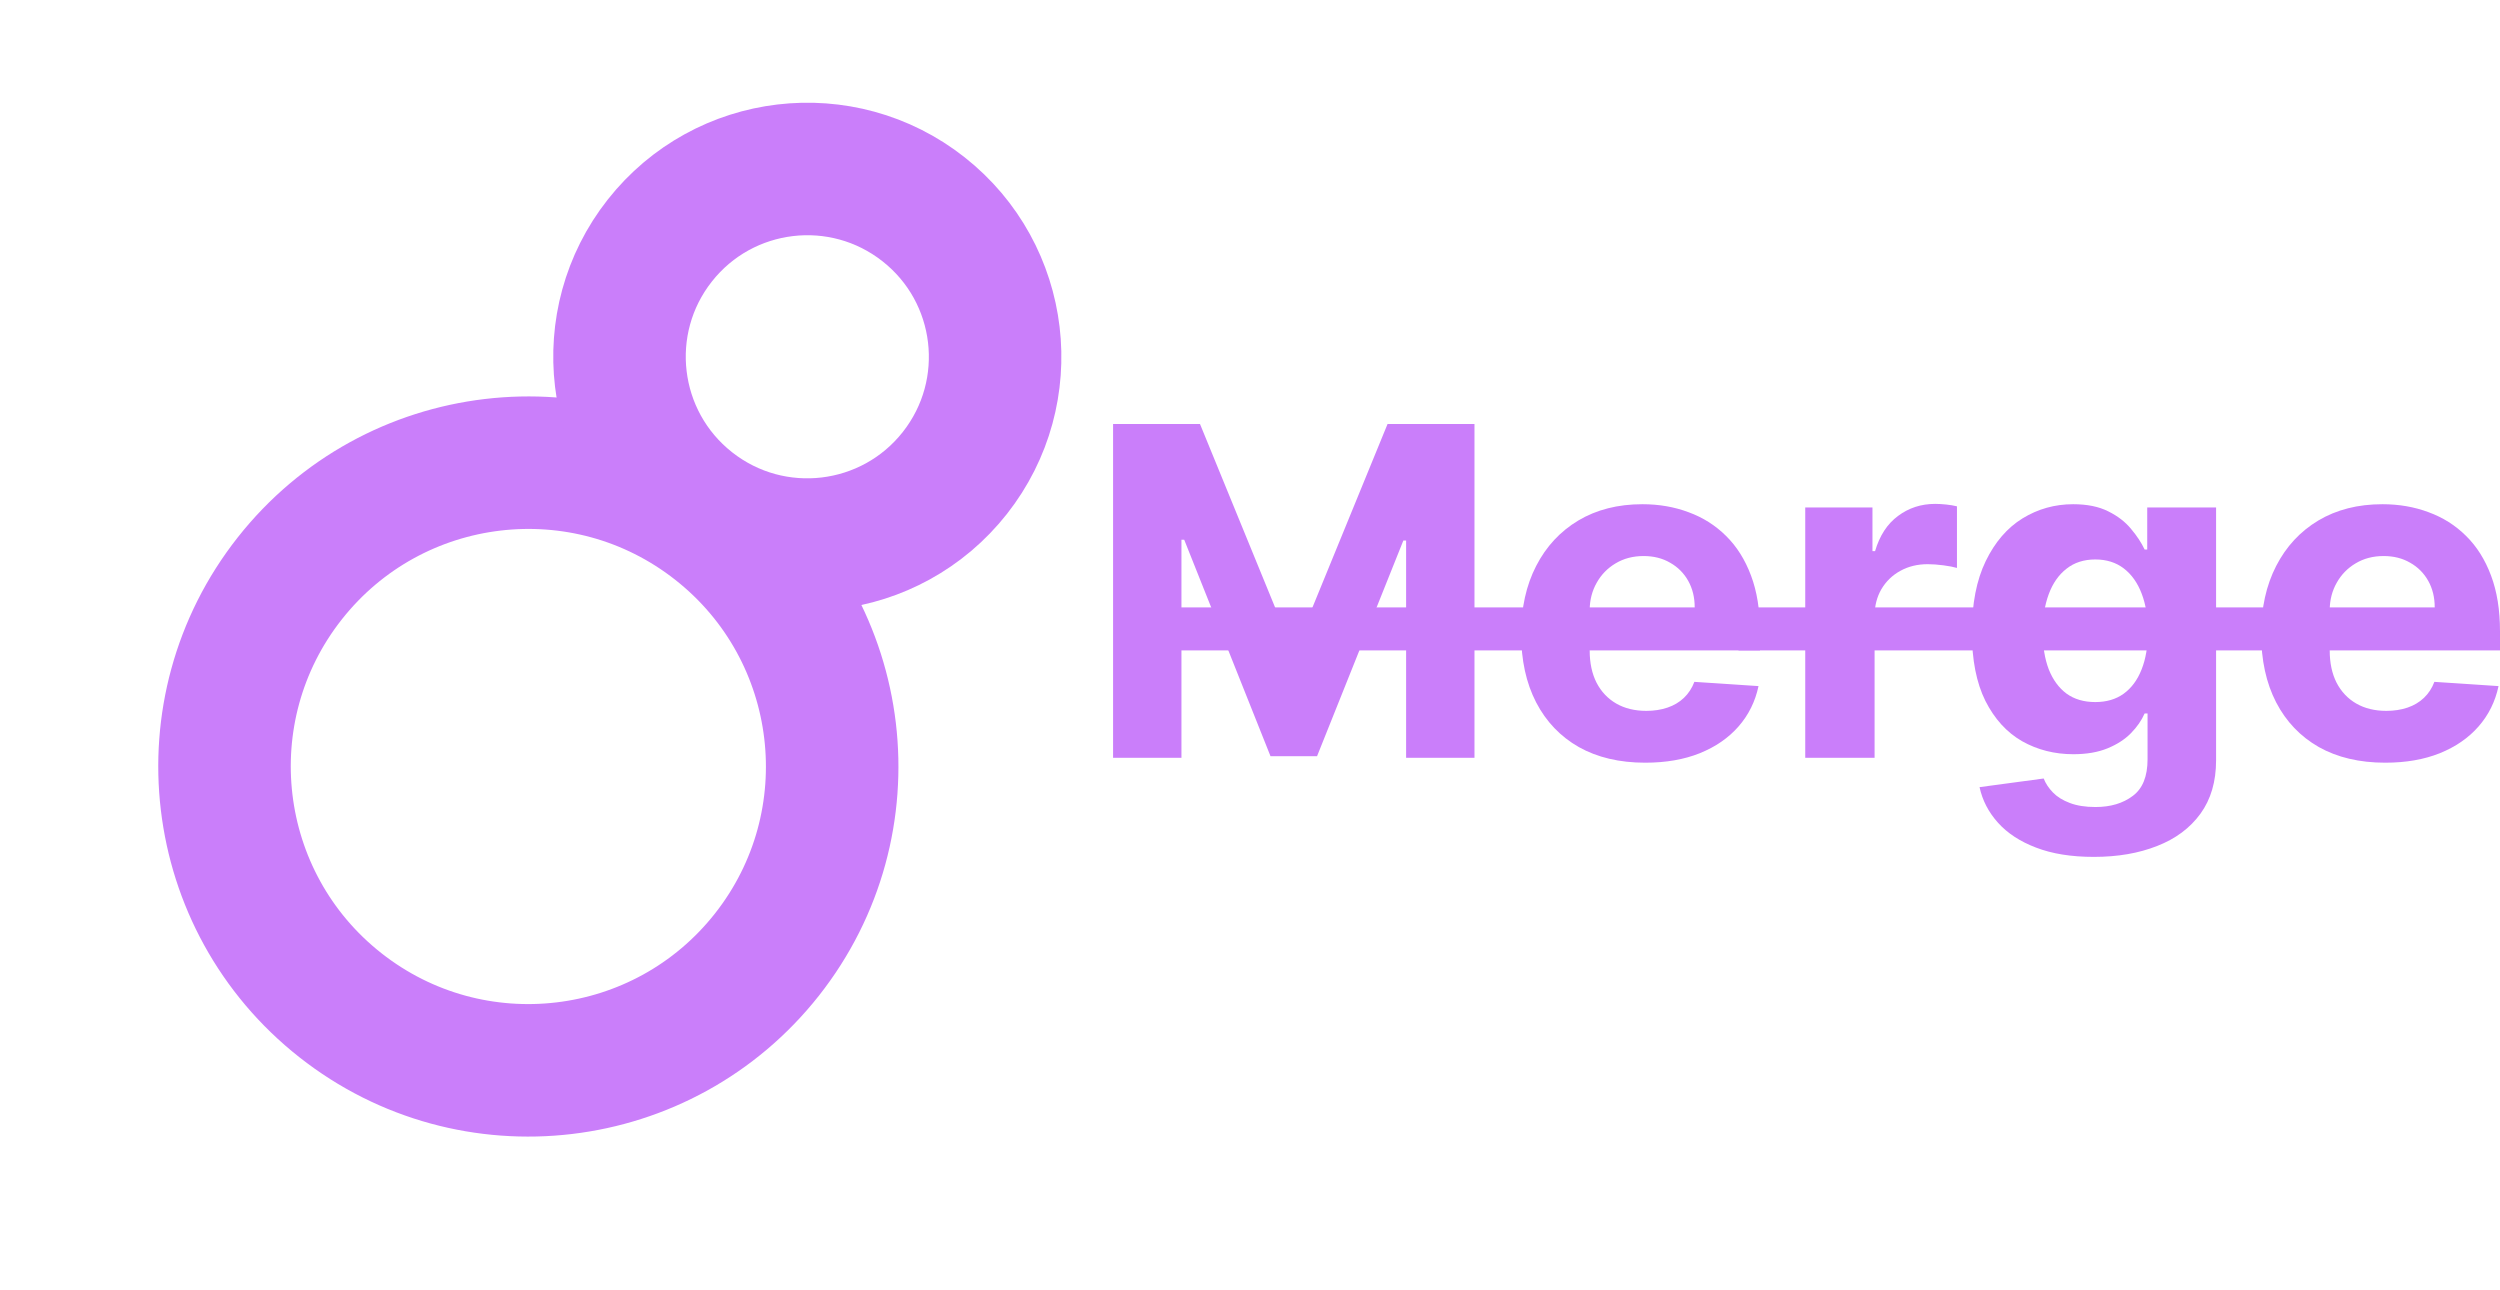
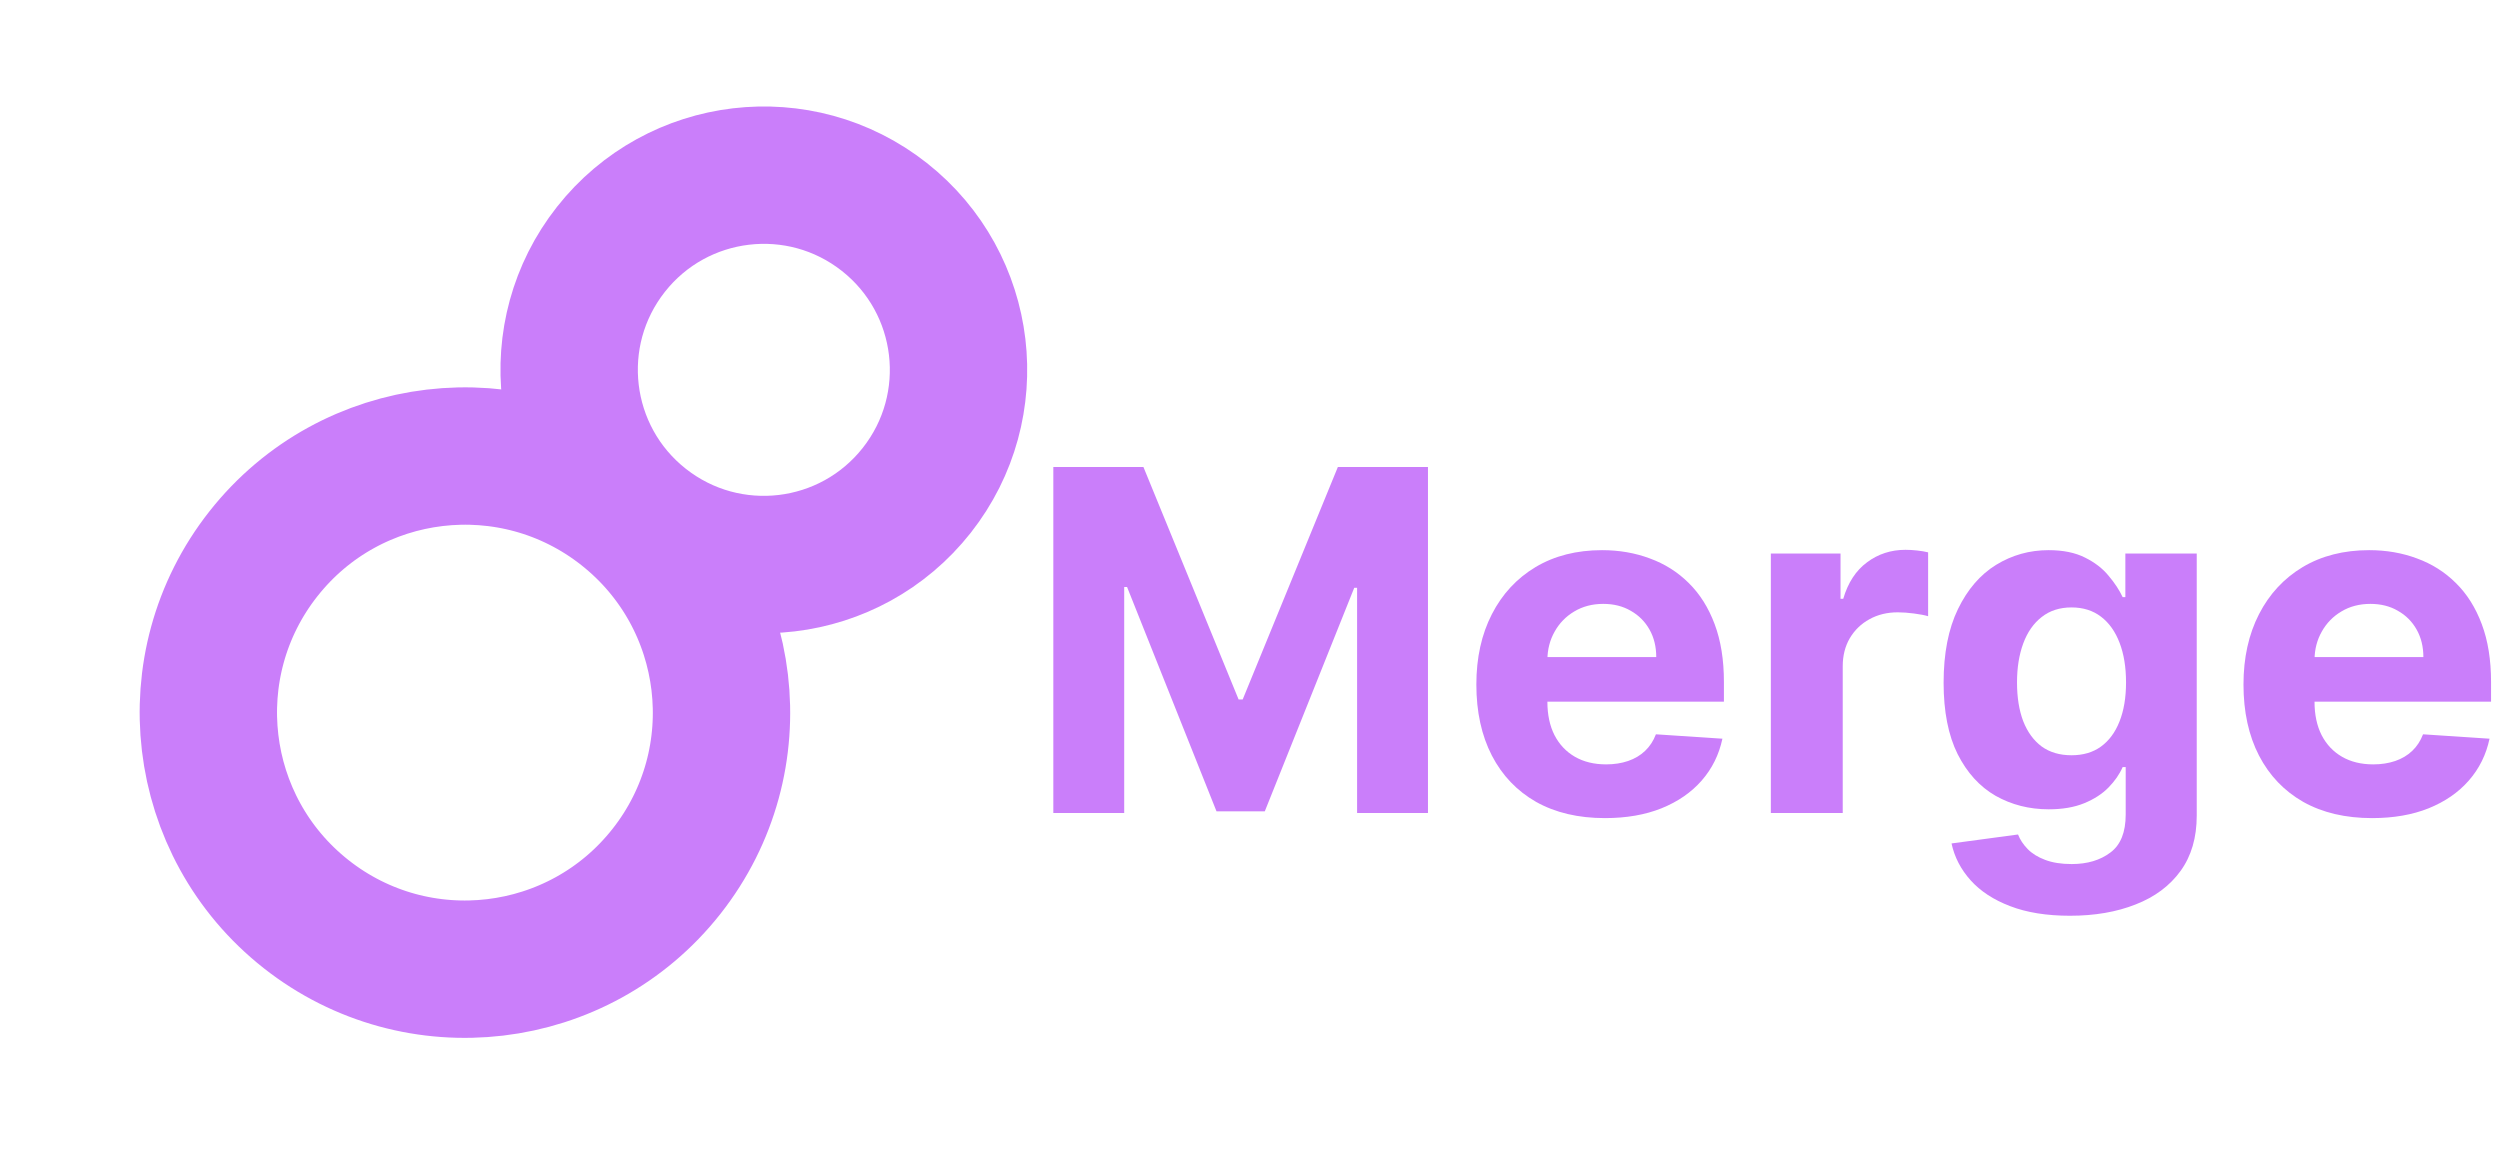
- <svg xmlns="http://www.w3.org/2000/svg" width="283" height="146" viewBox="0 0 283 146" fill="none">
-   <circle cx="59.809" cy="86.769" r="34.392" transform="rotate(-51.7625 59.8089 86.7689)" stroke="#CA7EFA" stroke-width="15" />
-   <circle cx="91.388" cy="40.388" r="21.259" transform="rotate(-51.7625 91.3877 40.3878)" stroke="#CA7EFA" stroke-width="15" />
-   <path d="M126 48H135.841L146.234 73.385H146.677L157.07 48H166.911V85.783H159.171V61.191H158.858L149.091 85.599H143.82L134.053 61.099H133.74V85.783H126V48Z" fill="#CA7EFA" />
-   <path d="M186.238 86.337C183.326 86.337 180.82 85.746 178.719 84.566C176.63 83.373 175.021 81.688 173.891 79.51C172.76 77.321 172.195 74.732 172.195 71.744C172.195 68.829 172.76 66.27 173.891 64.069C175.021 61.867 176.612 60.152 178.664 58.922C180.727 57.692 183.148 57.077 185.924 57.077C187.792 57.077 189.53 57.378 191.139 57.981C192.761 58.571 194.174 59.463 195.378 60.656C196.594 61.849 197.54 63.349 198.216 65.157C198.892 66.953 199.229 69.056 199.229 71.467V73.625H126.741V68.755H191.84C191.84 67.623 191.594 66.621 191.103 65.748C190.611 64.874 189.929 64.192 189.057 63.7C188.197 63.196 187.196 62.944 186.053 62.944C184.862 62.944 183.805 63.22 182.884 63.774C181.974 64.315 181.262 65.047 180.746 65.969C180.23 66.879 179.966 67.894 179.953 69.013V73.644C179.953 75.046 180.211 76.257 180.727 77.278C181.256 78.299 181.999 79.086 182.957 79.64C183.916 80.193 185.052 80.47 186.367 80.47C187.239 80.47 188.037 80.347 188.762 80.101C189.487 79.855 190.107 79.486 190.623 78.994C191.139 78.502 191.533 77.899 191.803 77.186L199.064 77.666C198.695 79.412 197.94 80.937 196.797 82.241C195.667 83.532 194.205 84.541 192.411 85.267C190.63 85.98 188.572 86.337 186.238 86.337Z" fill="#CA7EFA" />
-   <path d="M204.353 85.783V57.446H211.963V62.39H212.258C212.774 60.631 213.64 59.303 214.857 58.405C216.073 57.495 217.474 57.04 219.058 57.04C219.452 57.04 219.875 57.065 220.33 57.114C220.784 57.163 221.184 57.23 221.528 57.317V64.29C221.159 64.18 220.649 64.081 219.998 63.995C219.347 63.909 218.751 63.866 218.211 63.866C217.056 63.866 216.024 64.118 215.115 64.622C214.218 65.114 213.505 65.803 212.977 66.689C212.461 67.574 212.203 68.595 212.203 69.751V85.783H204.353Z" fill="#CA7EFA" />
-   <path d="M237.021 97C234.478 97 232.298 96.65 230.479 95.948C228.673 95.26 227.236 94.319 226.167 93.126C225.098 91.933 224.404 90.592 224.085 89.104L231.345 88.126C231.567 88.692 231.917 89.221 232.396 89.713C232.875 90.205 233.508 90.598 234.294 90.893C235.093 91.201 236.063 91.355 237.206 91.355C238.913 91.355 240.32 90.936 241.426 90.1C242.544 89.276 243.103 87.892 243.103 85.949V80.765H242.771C242.427 81.552 241.911 82.296 241.223 82.997C240.535 83.698 239.65 84.27 238.569 84.713C237.488 85.156 236.198 85.377 234.699 85.377C232.574 85.377 230.639 84.885 228.894 83.901C227.162 82.905 225.78 81.386 224.748 79.344C223.728 77.29 223.219 74.695 223.219 71.559C223.219 68.349 223.741 65.668 224.785 63.515C225.829 61.363 227.217 59.752 228.95 58.682C230.694 57.612 232.605 57.077 234.681 57.077C236.266 57.077 237.593 57.347 238.661 57.889C239.73 58.417 240.59 59.082 241.241 59.881C241.905 60.668 242.415 61.443 242.771 62.206H243.066V57.446H250.861V86.06C250.861 88.471 250.271 90.488 249.092 92.111C247.912 93.735 246.279 94.952 244.19 95.764C242.114 96.588 239.724 97 237.021 97ZM237.187 79.474C238.453 79.474 239.521 79.16 240.394 78.533C241.278 77.893 241.954 76.983 242.421 75.802C242.9 74.609 243.14 73.183 243.14 71.522C243.14 69.862 242.906 68.423 242.439 67.205C241.972 65.975 241.297 65.022 240.412 64.346C239.528 63.669 238.453 63.331 237.187 63.331C235.897 63.331 234.81 63.681 233.925 64.382C233.041 65.071 232.371 66.031 231.917 67.26C231.462 68.49 231.235 69.911 231.235 71.522C231.235 73.158 231.462 74.572 231.917 75.765C232.384 76.946 233.053 77.862 233.925 78.514C234.81 79.154 235.897 79.474 237.187 79.474Z" fill="#CA7EFA" />
-   <path d="M270.008 86.337C267.096 86.337 264.59 85.746 262.489 84.566C260.401 83.373 258.791 81.688 257.661 79.51C256.531 77.321 255.966 74.732 255.966 71.744C255.966 68.829 256.531 66.27 257.661 64.069C258.791 61.867 260.382 60.152 262.434 58.922C264.498 57.692 266.918 57.077 269.695 57.077C271.562 57.077 273.301 57.378 274.91 57.981C276.532 58.571 277.944 59.463 279.148 60.656C280.365 61.849 281.311 63.349 281.986 65.157C282.662 66.953 283 69.056 283 71.467V73.625H196.797V68.755H275.61C275.61 67.623 275.365 66.621 274.873 65.748C274.382 64.874 273.7 64.192 272.828 63.7C271.968 63.196 270.966 62.944 269.824 62.944C268.632 62.944 267.575 63.22 266.654 63.774C265.745 64.315 265.032 65.047 264.516 65.969C264 66.879 263.736 67.894 263.724 69.013V73.644C263.724 75.046 263.982 76.257 264.498 77.278C265.026 78.299 265.77 79.086 266.728 79.64C267.686 80.193 268.822 80.47 270.137 80.47C271.009 80.47 271.808 80.347 272.533 80.101C273.258 79.855 273.878 79.486 274.394 78.994C274.91 78.502 275.303 77.899 275.573 77.186L282.834 77.666C282.466 79.412 281.71 80.937 280.567 82.241C279.437 83.532 277.975 84.541 276.182 85.267C274.4 85.98 272.342 86.337 270.008 86.337Z" fill="#CA7EFA" />
+ <svg xmlns="http://www.w3.org/2000/svg" width="273" height="128" viewBox="0 0 273 128" fill="none">
+   <circle cx="50.77" cy="77.817" r="28.018" transform="rotate(-51.7625 50.7705 77.8174)" stroke="#CA7EFA" stroke-width="15" />
+   <circle cx="83.411" cy="40.388" r="21.259" transform="rotate(-51.7625 83.4107 40.3878)" stroke="#CA7EFA" stroke-width="15" />
+   <path d="M115.023 51H124.864L135.257 76.385H135.7L146.093 51H155.934V88.783H148.194V64.191H147.881L138.114 88.599H132.843L123.076 64.099H122.763V88.783H115.023V51Z" fill="#CA7EFA" />
+   <path d="M175.26 89.337C172.349 89.337 169.843 88.746 167.742 87.566C165.653 86.373 164.044 84.688 162.914 82.51C161.783 80.321 161.218 77.732 161.218 74.744C161.218 71.829 161.783 69.27 162.914 67.069C164.044 64.867 165.635 63.152 167.686 61.922C169.75 60.692 172.171 60.077 174.947 60.077C176.815 60.077 178.553 60.378 180.162 60.981C181.784 61.571 183.197 62.463 184.401 63.656C185.617 64.849 186.563 66.349 187.239 68.157C187.915 69.953 188.252 72.056 188.252 74.467V76.625H162.764V71.755H180.863C180.863 70.623 180.617 69.621 180.126 68.748C179.634 67.874 178.952 67.192 178.08 66.7C177.22 66.196 176.219 65.944 175.076 65.944C173.885 65.944 172.828 66.22 171.907 66.774C170.997 67.315 170.285 68.047 169.769 68.969C169.253 69.879 168.989 70.894 168.976 72.013V76.644C168.976 78.046 169.234 79.257 169.75 80.278C170.279 81.299 171.022 82.086 171.98 82.64C172.939 83.193 174.075 83.47 175.389 83.47C176.262 83.47 177.06 83.347 177.785 83.101C178.51 82.855 179.13 82.486 179.646 81.994C180.162 81.502 180.556 80.899 180.826 80.186L188.087 80.666C187.718 82.412 186.962 83.937 185.82 85.241C184.69 86.532 183.228 87.541 181.434 88.267C179.653 88.98 177.595 89.337 175.26 89.337Z" fill="#CA7EFA" />
+   <path d="M193.376 88.783V60.446H200.986V65.39H201.281C201.797 63.631 202.663 62.303 203.88 61.405C205.096 60.495 206.496 60.04 208.081 60.04C208.474 60.04 208.898 60.065 209.353 60.114C209.807 60.163 210.207 60.23 210.551 60.317V67.29C210.182 67.18 209.672 67.081 209.021 66.995C208.37 66.909 207.774 66.866 207.234 66.866C206.079 66.866 205.047 67.118 204.138 67.622C203.241 68.114 202.528 68.803 202 69.689C201.484 70.574 201.226 71.595 201.226 72.751V88.783H193.376Z" fill="#CA7EFA" />
+   <path d="M226.044 100C223.501 100 221.321 99.65 219.502 98.948C217.696 98.26 216.259 97.319 215.19 96.126C214.121 94.933 213.427 93.592 213.108 92.104L220.368 91.126C220.59 91.692 220.94 92.221 221.419 92.713C221.898 93.205 222.531 93.598 223.317 93.893C224.115 94.201 225.086 94.355 226.229 94.355C227.936 94.355 229.343 93.936 230.449 93.1C231.567 92.276 232.126 90.892 232.126 88.949V83.765H231.794C231.45 84.552 230.934 85.296 230.246 85.997C229.558 86.698 228.673 87.27 227.592 87.713C226.511 88.156 225.221 88.377 223.722 88.377C221.597 88.377 219.662 87.885 217.917 86.901C216.185 85.905 214.803 84.386 213.771 82.344C212.751 80.29 212.242 77.695 212.242 74.559C212.242 71.349 212.764 68.668 213.808 66.515C214.852 64.363 216.24 62.752 217.973 61.682C219.717 60.612 221.628 60.077 223.704 60.077C225.289 60.077 226.616 60.347 227.684 60.889C228.753 61.417 229.613 62.082 230.264 62.881C230.928 63.668 231.438 64.443 231.794 65.206H232.089V60.446H239.884V89.06C239.884 91.471 239.294 93.488 238.115 95.111C236.935 96.735 235.301 97.952 233.213 98.764C231.137 99.588 228.747 100 226.044 100ZM226.21 82.474C227.476 82.474 228.544 82.16 229.417 81.533C230.301 80.893 230.977 79.983 231.444 78.802C231.923 77.609 232.163 76.183 232.163 74.522C232.163 72.862 231.929 71.423 231.462 70.205C230.995 68.975 230.32 68.022 229.435 67.346C228.551 66.669 227.476 66.331 226.21 66.331C224.92 66.331 223.833 66.681 222.948 67.382C222.064 68.071 221.394 69.031 220.94 70.26C220.485 71.49 220.258 72.911 220.258 74.522C220.258 76.158 220.485 77.572 220.94 78.765C221.407 79.946 222.076 80.862 222.948 81.514C223.833 82.154 224.92 82.474 226.21 82.474Z" fill="#CA7EFA" />
+   <path d="M259.031 89.337C256.119 89.337 253.613 88.746 251.512 87.566C249.424 86.373 247.814 84.688 246.684 82.51C245.554 80.321 244.989 77.732 244.989 74.744C244.989 71.829 245.554 69.27 246.684 67.069C247.814 64.867 249.405 63.152 251.457 61.922C253.521 60.692 255.941 60.077 258.718 60.077C260.585 60.077 262.324 60.378 263.933 60.981C265.555 61.571 266.967 62.463 268.171 63.656C269.388 64.849 270.334 66.349 271.009 68.157C271.685 69.953 272.023 72.056 272.023 74.467V76.625H245.82V71.755H264.633C264.633 70.623 264.387 69.621 263.896 68.748C263.405 67.874 262.723 67.192 261.851 66.7C260.991 66.196 259.989 65.944 258.847 65.944C257.655 65.944 256.598 66.22 255.677 66.774C254.768 67.315 254.055 68.047 253.539 68.969C253.023 69.879 252.759 70.894 252.747 72.013V76.644C252.747 78.046 253.005 79.257 253.521 80.278C254.049 81.299 254.792 82.086 255.751 82.64C256.709 83.193 257.845 83.47 259.16 83.47C260.032 83.47 260.831 83.347 261.556 83.101C262.281 82.855 262.901 82.486 263.417 81.994C263.933 81.502 264.326 80.899 264.596 80.186L271.857 80.666C271.489 82.412 270.733 83.937 269.59 85.241C268.46 86.532 266.998 87.541 265.204 88.267C263.423 88.98 261.365 89.337 259.031 89.337Z" fill="#CA7EFA" />
</svg>
